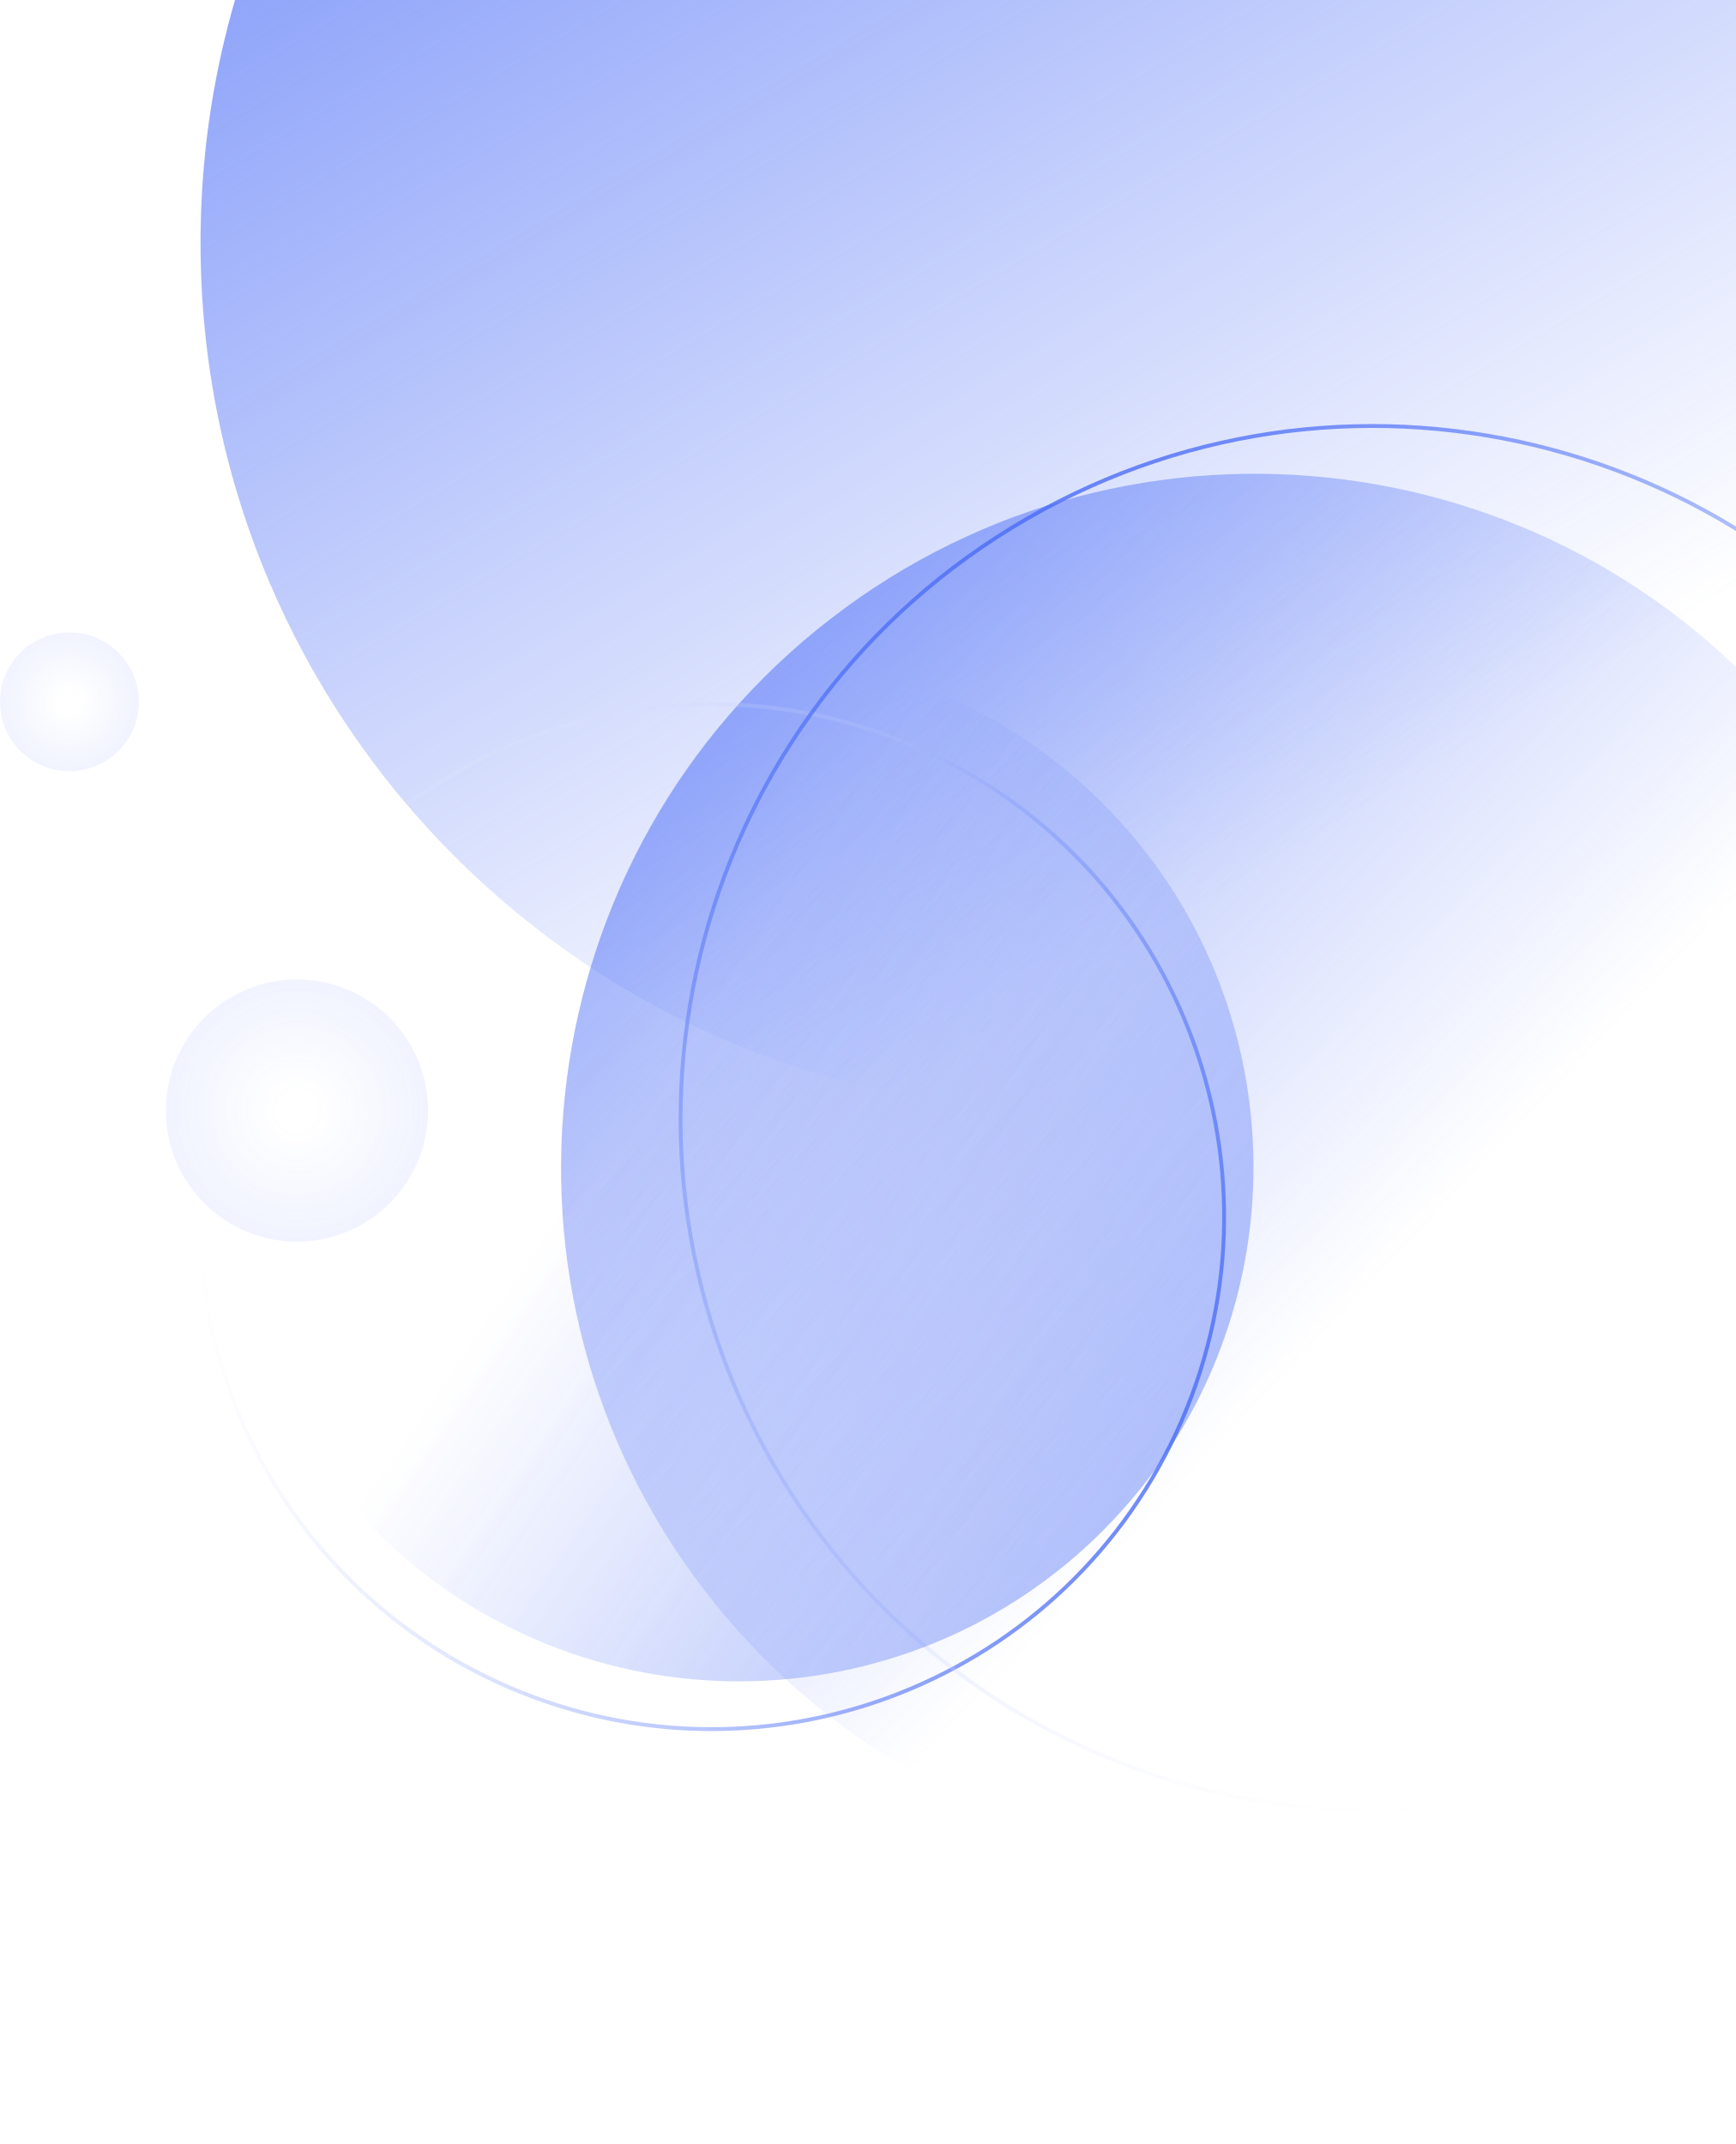
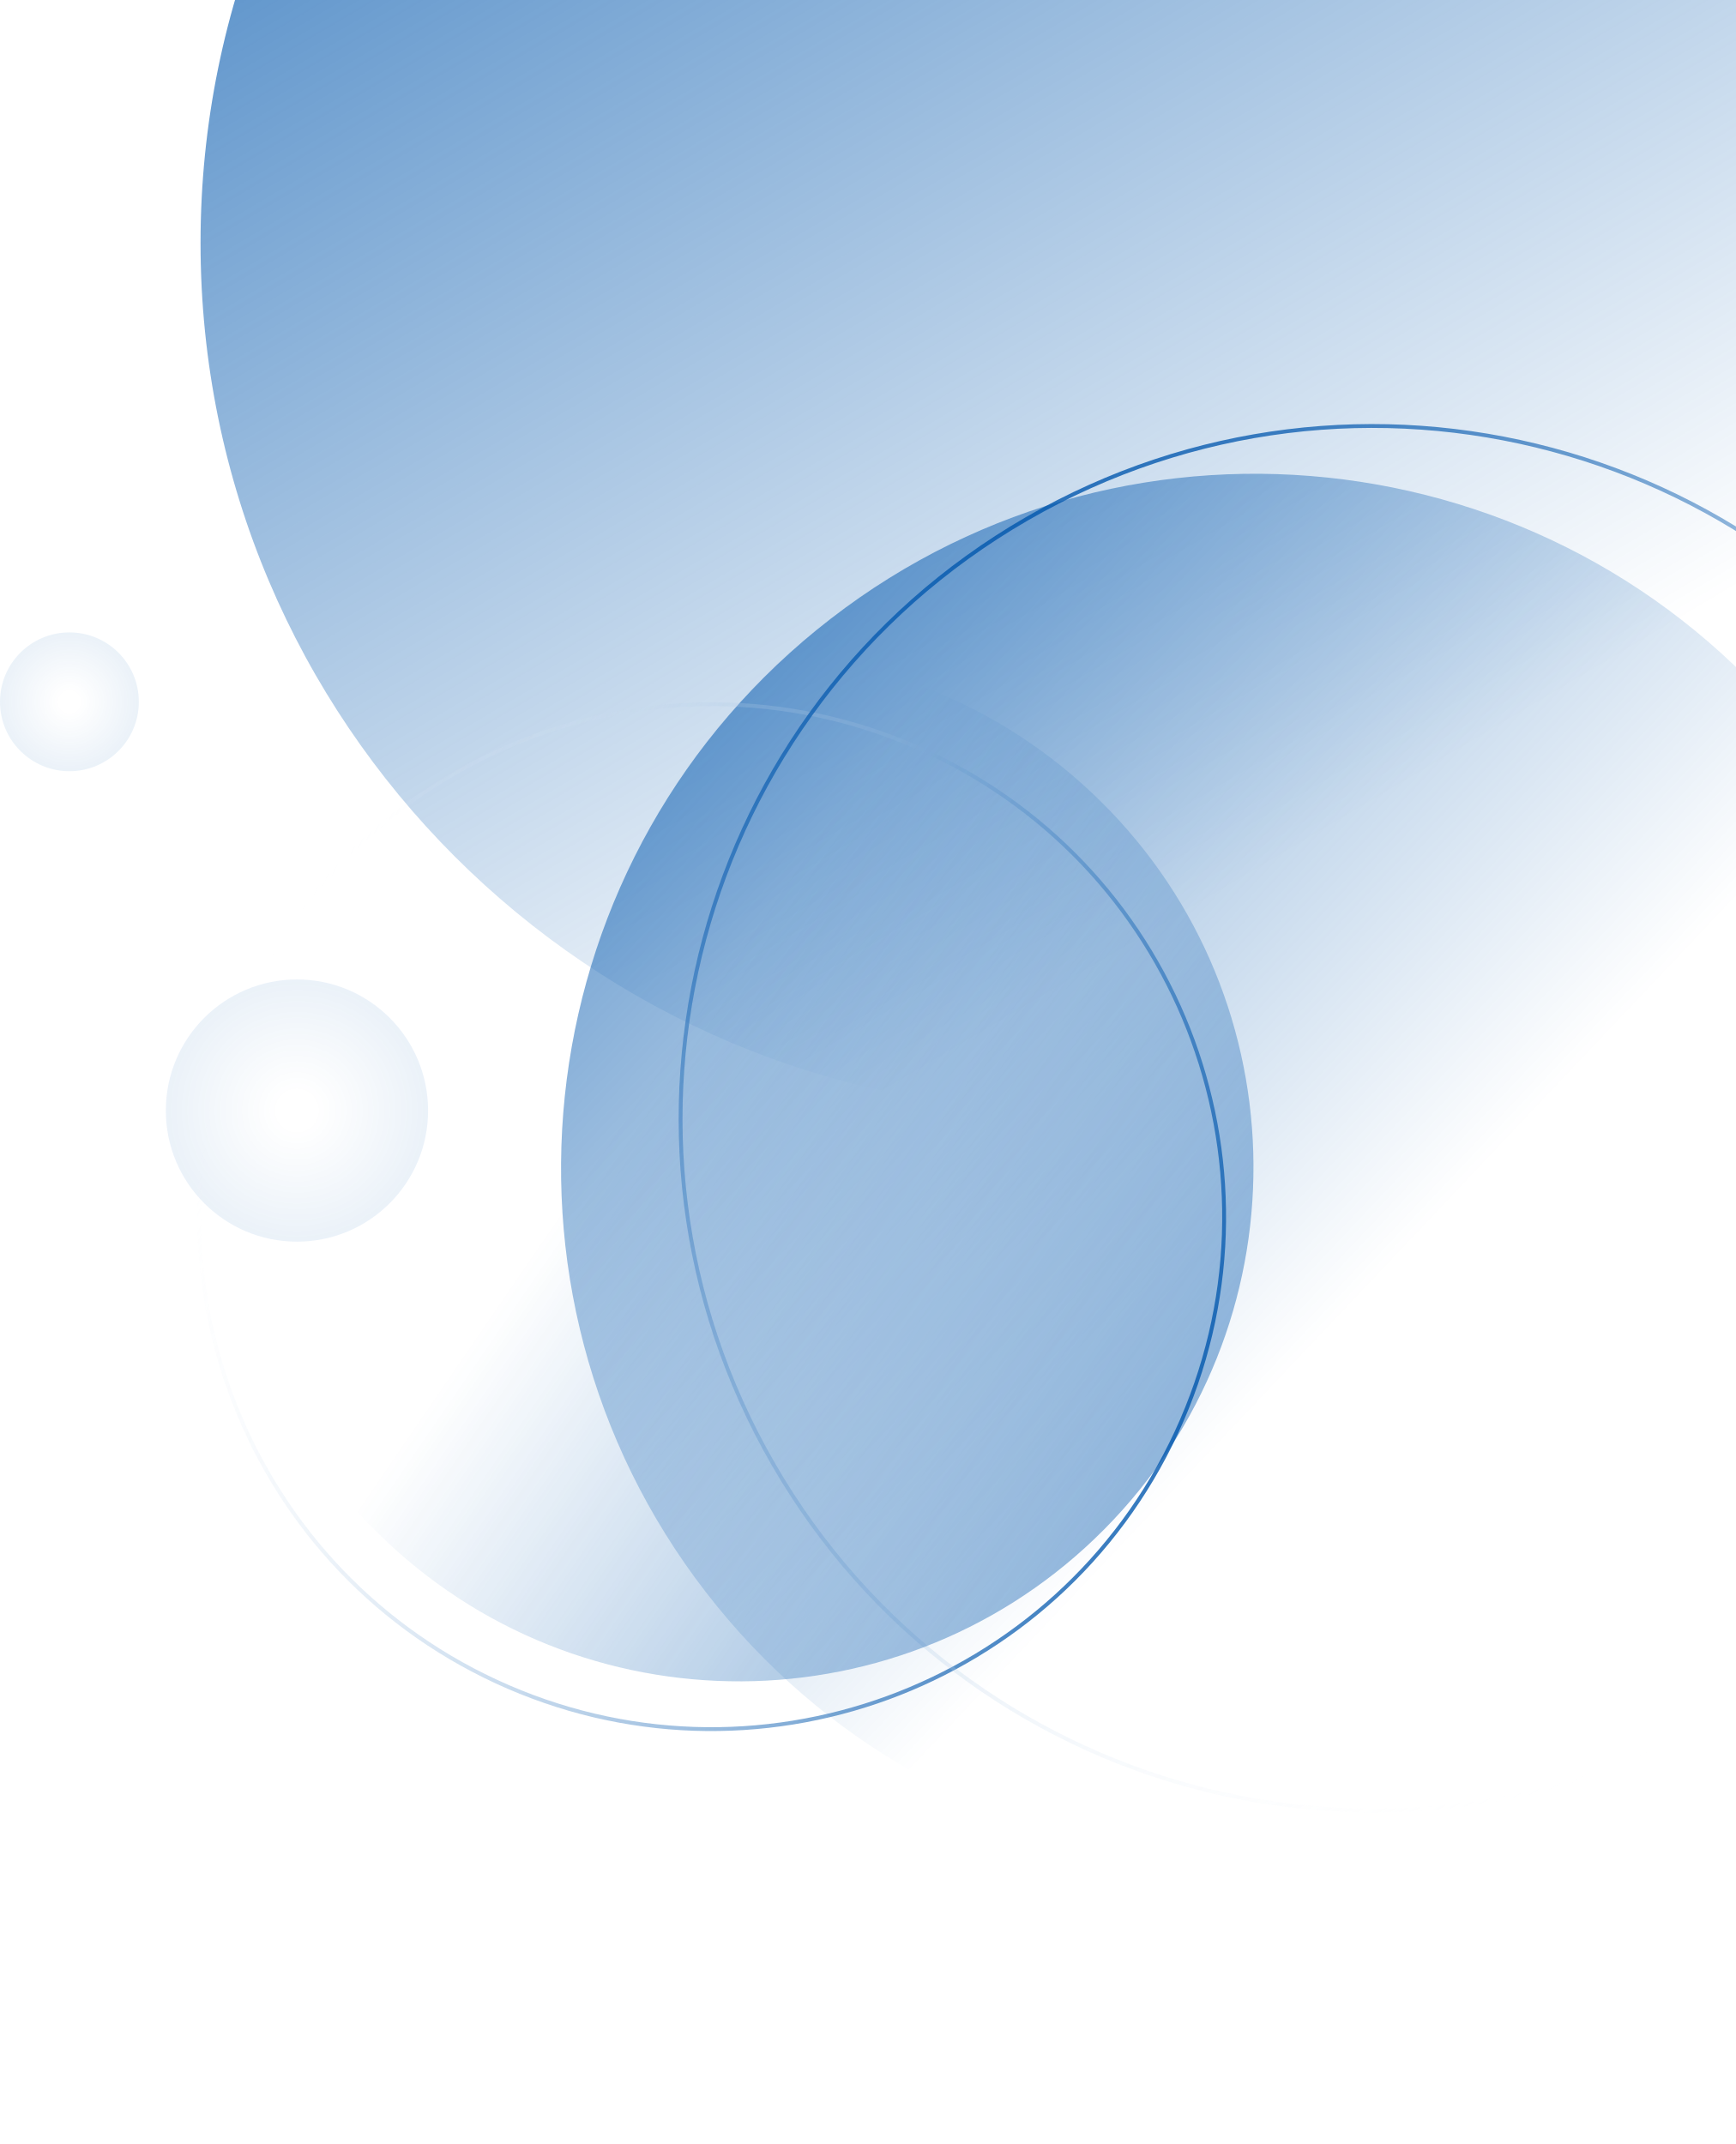
<svg xmlns="http://www.w3.org/2000/svg" xmlns:xlink="http://www.w3.org/1999/xlink" fill="none" height="556" viewBox="0 0 450 556" width="450">
  <linearGradient id="a">
-     <stop offset="0" stop-color="#4a6cf7" />
-     <stop offset="1" stop-color="#4a6cf7" stop-opacity="0" />
+     <stop offset="0" stop-color="#0056ad" />
+     <stop offset="1" stop-color="#0056ad" stop-opacity="0" />
  </linearGradient>
  <linearGradient id="b" gradientUnits="userSpaceOnUse" x1="-54.5" x2="222" xlink:href="#a" y1="-178" y2="288" />
  <linearGradient id="c">
-     <stop offset=".146" stop-color="#4a6cf7" stop-opacity="0" />
-     <stop offset="1" stop-color="#4a6cf7" stop-opacity=".08" />
+     <stop offset=".146" stop-color="#0056ad" stop-opacity="0" />
+     <stop offset="1" stop-color="#0056ad" stop-opacity=".08" />
  </linearGradient>
  <radialGradient id="d" cx="0" cy="0" gradientTransform="matrix(0 18 -18 0 17.9997 182)" gradientUnits="userSpaceOnUse" r="1" xlink:href="#c" />
  <radialGradient id="e" cx="0" cy="0" gradientTransform="matrix(0 34 -34 0 76.9997 288)" gradientUnits="userSpaceOnUse" r="1" xlink:href="#c" />
  <linearGradient id="f" gradientUnits="userSpaceOnUse" x1="226.775" x2="292.157" xlink:href="#a" y1="-66.155" y2="351.421" />
  <linearGradient id="g">
-     <stop offset="0" stop-color="#4a6cf7" />
+     <stop offset="0" stop-color="#0056ad" />
    <stop offset="1" stop-color="#fff" stop-opacity="0" />
  </linearGradient>
  <linearGradient id="h" gradientUnits="userSpaceOnUse" x1="184.521" x2="184.521" xlink:href="#g" y1="182.159" y2="448.882" />
  <linearGradient id="i" gradientUnits="userSpaceOnUse" x1="356" x2="356" xlink:href="#g" y1="110" y2="470" />
  <linearGradient id="j" gradientUnits="userSpaceOnUse" x1="118.524" x2="166.965" xlink:href="#a" y1="29.25" y2="338.63" />
  <circle cx="277" cy="63" fill="url(#b)" r="225" />
  <circle cx="18" cy="182" fill="url(#d)" r="18" />
  <circle cx="77" cy="288" fill="url(#e)" r="34" />
  <circle cx="325.486" cy="302.87" fill="url(#f)" r="180" transform="matrix(.7913815 -.6113226 .6113226 .7913815 -117.2489 262.1613)" />
  <circle cx="184.521" cy="315.521" opacity=".8" r="132.862" stroke="url(#h)" transform="matrix(-.4206242 .907235 -.907235 -.4206242 548.3867 280.8329)" />
  <circle cx="356" cy="290" opacity=".8" r="179.5" stroke="url(#i)" transform="matrix(.8660254 -.5 .5 .8660254 -97.30504 216.8526)" />
  <circle cx="191.659" cy="302.659" fill="url(#j)" opacity=".8" r="133.362" transform="matrix(-.6860597 .7275453 -.7275453 -.6860597 543.3466 370.8605)" />
</svg>
